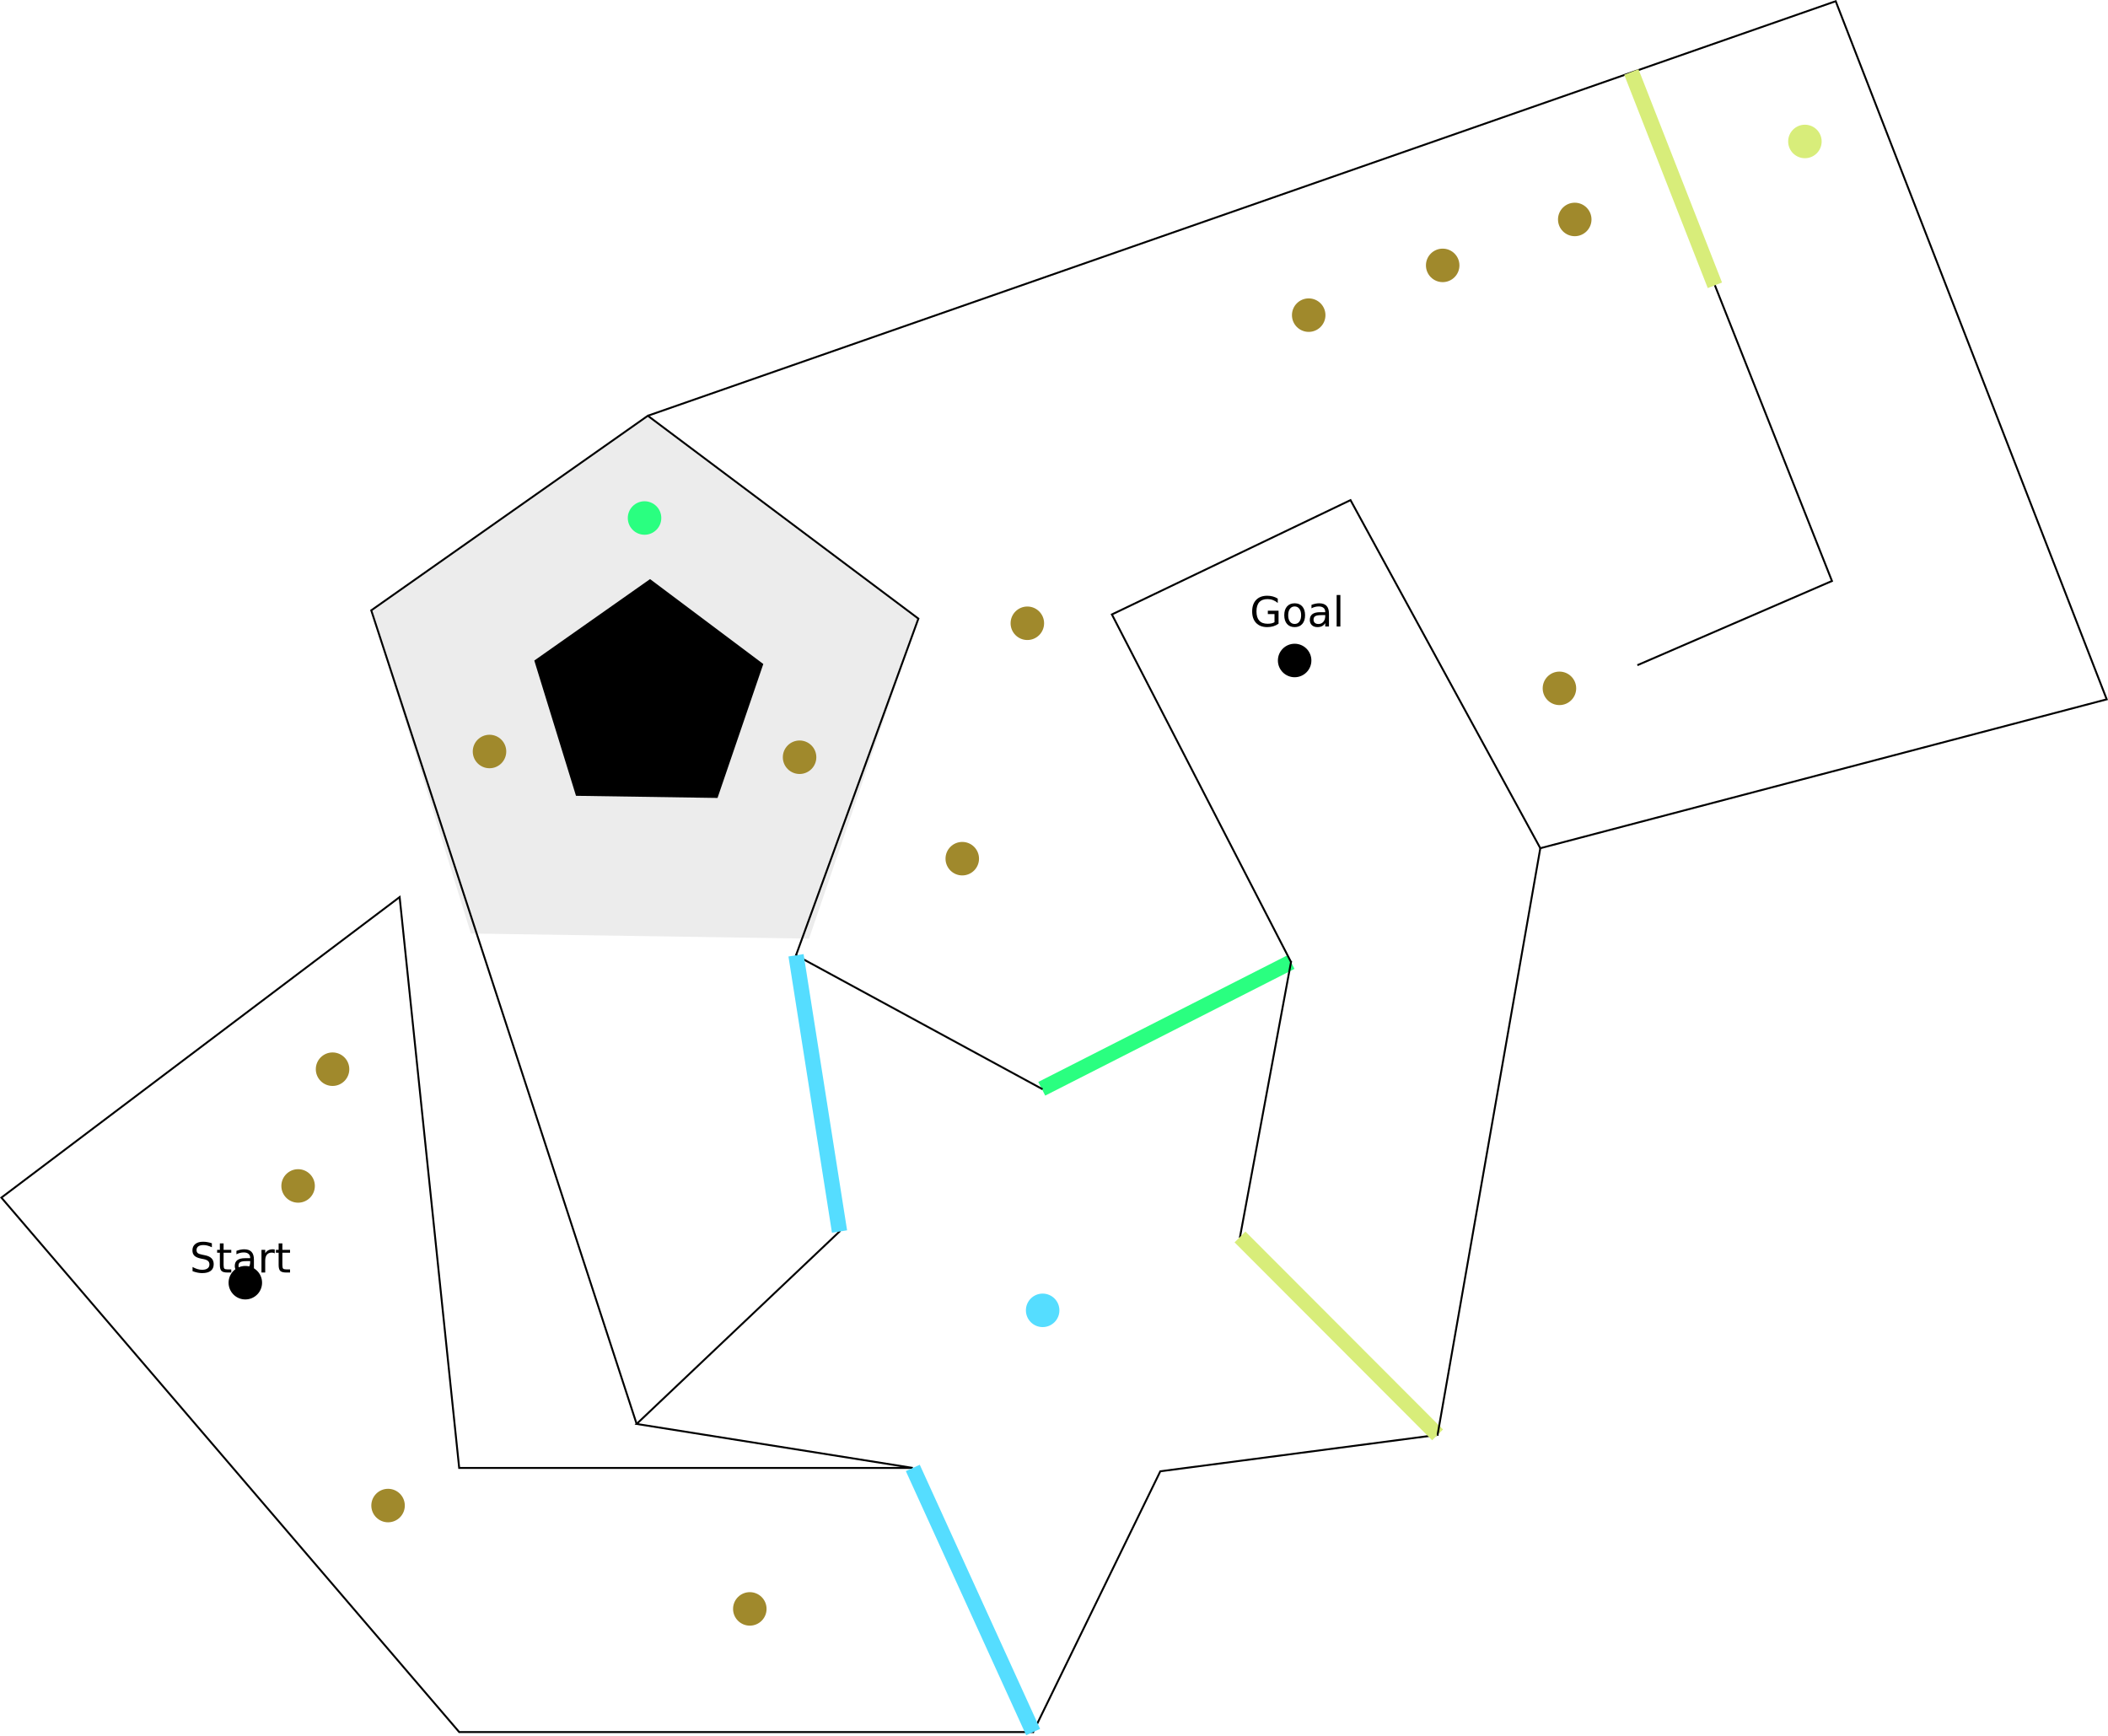
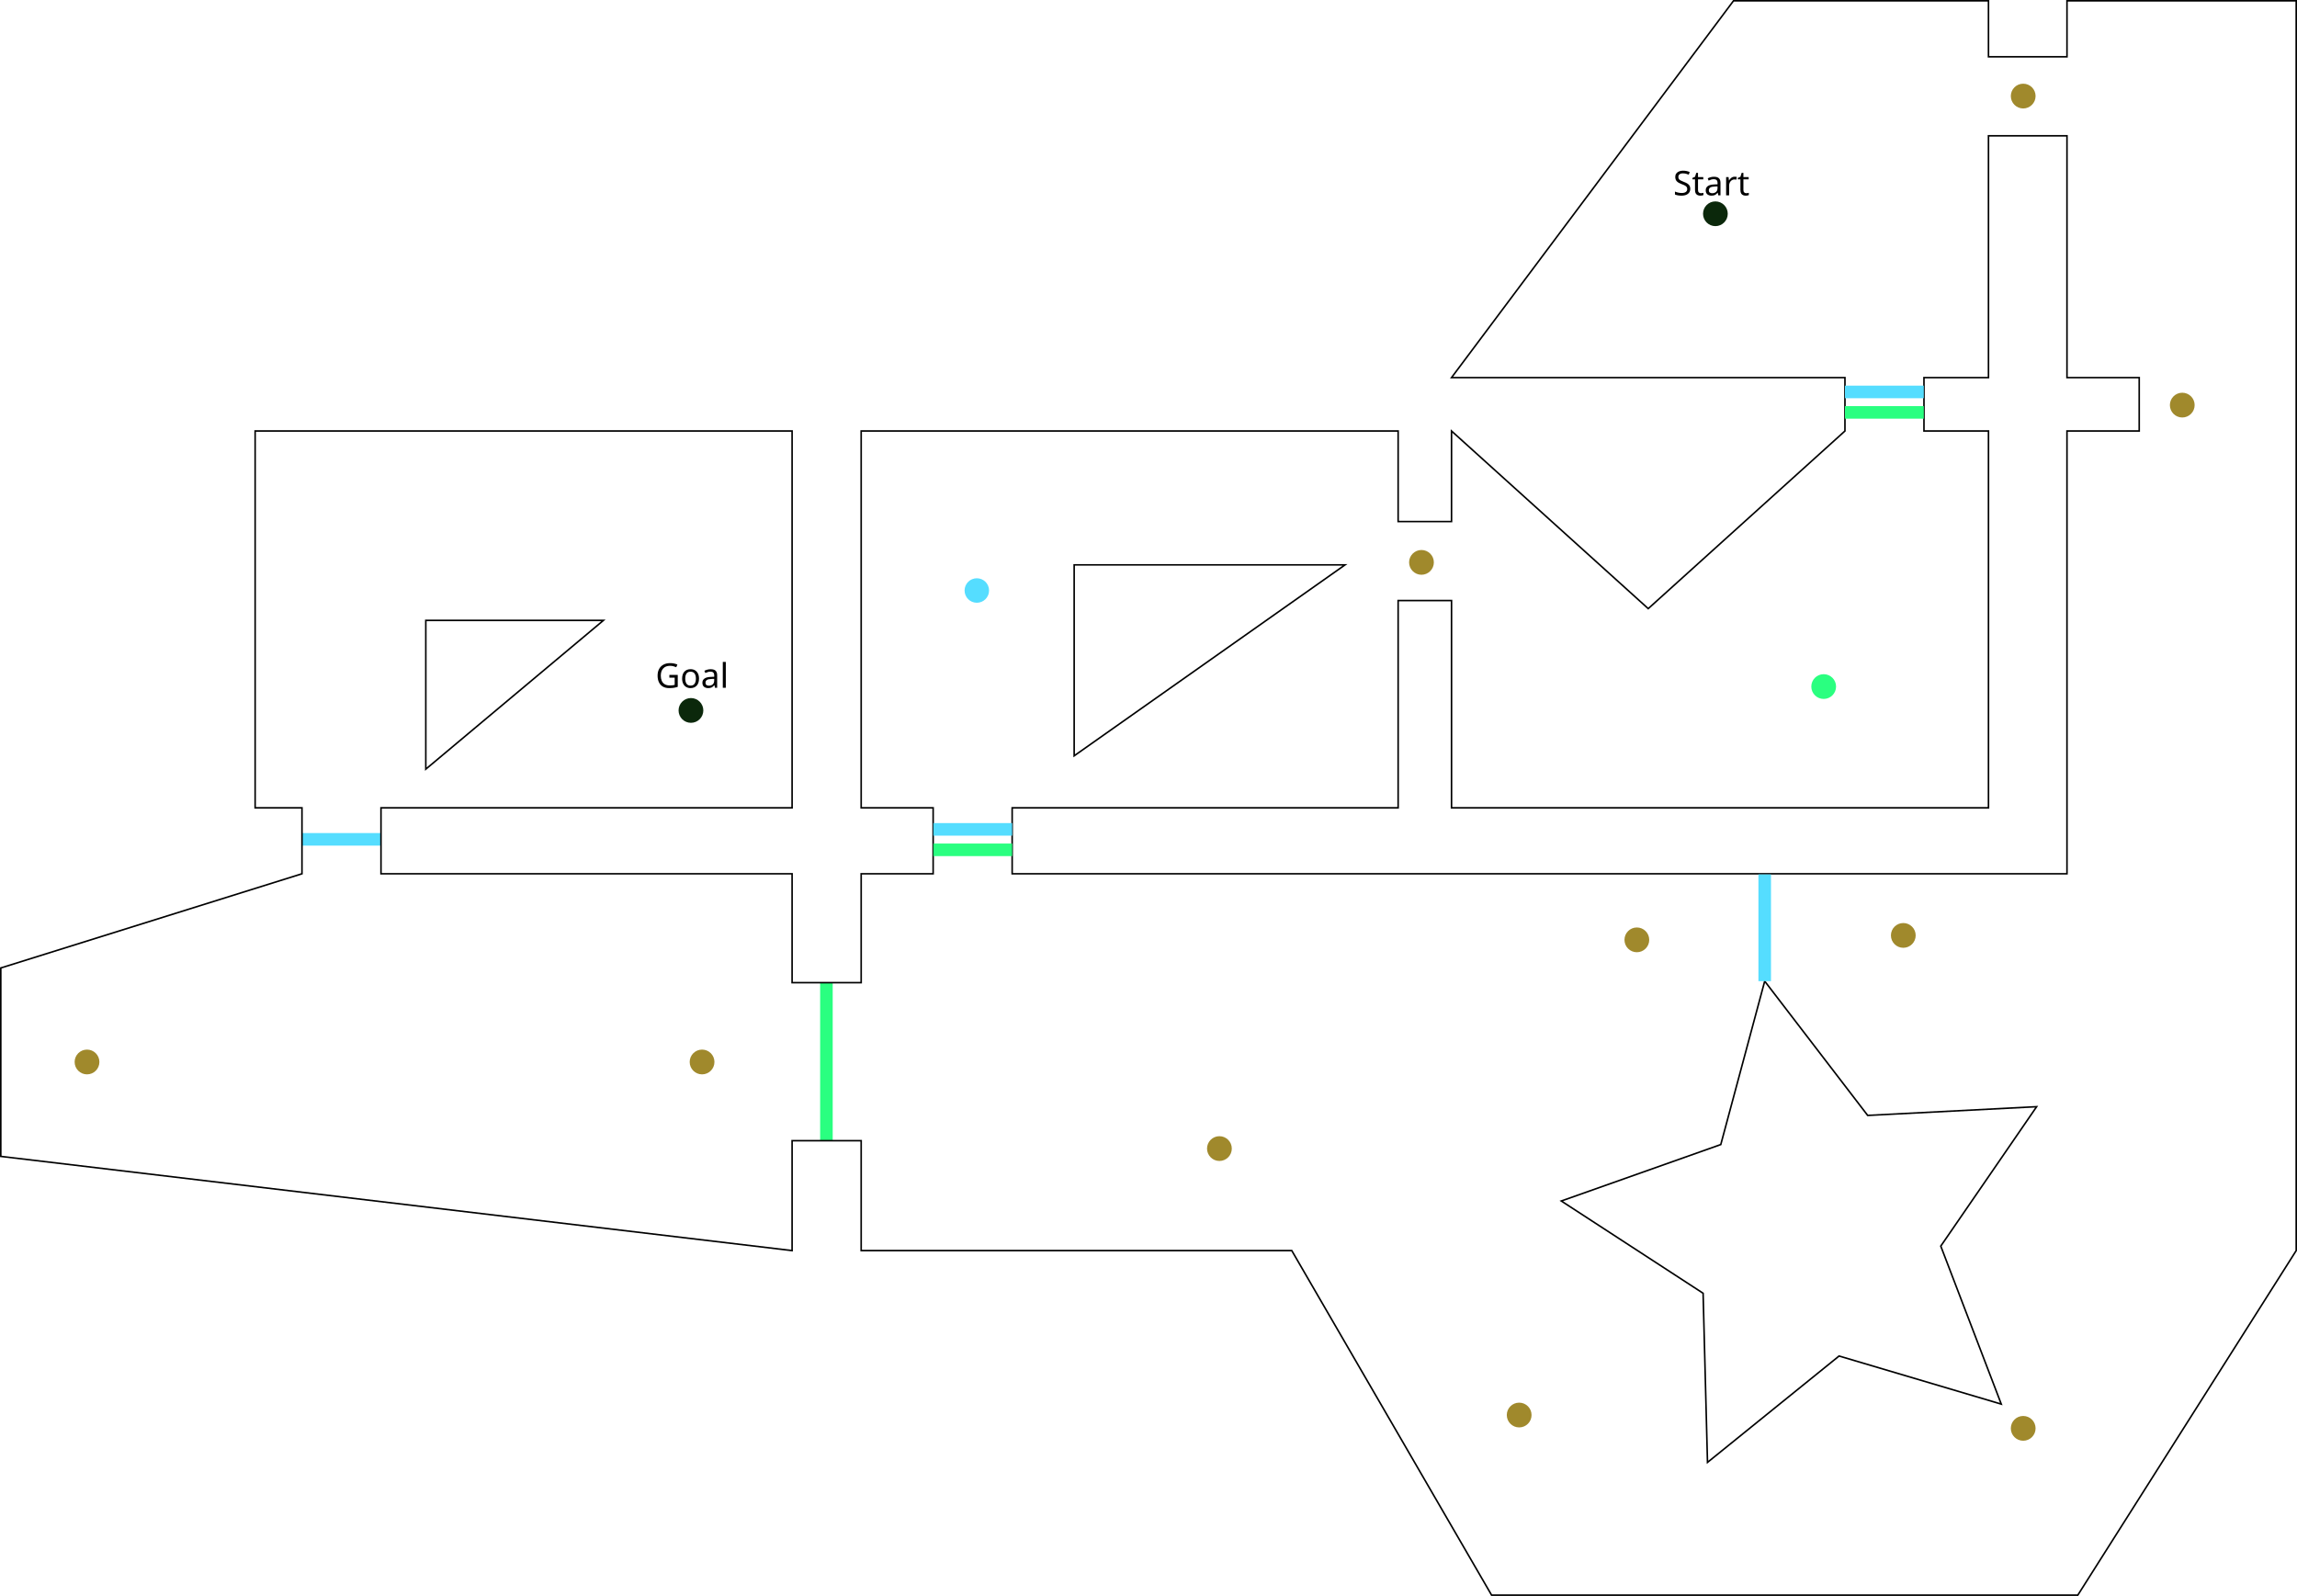
- <svg xmlns="http://www.w3.org/2000/svg" width="8810.83" height="7253.316" viewBox="0 0 2331.199 1919.106" version="1.1" id="svg8">
-   <defs id="defs2">
-     <marker orient="auto" refY="0" refX="0" id="Arrow1Lend" style="overflow:visible">
-       <path id="path1171" d="M 0,0 5,-5 -12.5,0 5,5 Z" style="fill:#000000;fill-opacity:1;fill-rule:evenodd;stroke:#000000;stroke-width:1pt;stroke-opacity:1" transform="matrix(-0.8,0,0,-0.8,-10,0)" />
-     </marker>
-   </defs>
-   <g id="layer1" transform="translate(482.8738,3926.229)">
-     <circle style="opacity:1;fill:#d8ed7a;fill-opacity:1;stroke:none;stroke-width:2.117;stroke-linecap:square;stroke-linejoin:miter;stroke-miterlimit:4;stroke-dasharray:none;stroke-dashoffset:0;stroke-opacity:1" id="path888" cx="1513.143" cy="-3769.777" r="18.521">
+ <svg xmlns="http://www.w3.org/2000/svg" width="11704" height="8131.639" viewBox="0 0 3096.683 2151.496" version="1.1" id="svg8">
+   <defs id="defs2" />
+   <g id="layer1" transform="translate(3580.814,4198.208)">
+     <ellipse cy="-3402.143" cx="-2263.916" id="circle892" style="opacity:1;fill:#55ddff;fill-opacity:1;stroke:none;stroke-width:0.265;stroke-linecap:square;stroke-linejoin:miter;stroke-miterlimit:4;stroke-dasharray:none;stroke-dashoffset:0;stroke-opacity:1" rx="16.503" ry="16.505">
+       </ellipse>
+     <text id="text63" y="-3269.767" x="-2698.135" style="font-style:normal;font-variant:normal;font-weight:normal;font-stretch:normal;font-size:45.861px;line-height:1.25;font-family:'Linux Libertine Mono O';-inkscape-font-specification:'Linux Libertine Mono O';letter-spacing:0px;word-spacing:0px;fill:#000000;fill-opacity:1;stroke:none;stroke-width:0.265" xml:space="preserve" transform="scale(0.9996116,1.000389)">
+       <tspan style="font-style:normal;font-variant:normal;font-weight:normal;font-stretch:normal;font-family:sans-serif;-inkscape-font-specification:sans-serif;stroke-width:0.265" y="-3269.767" x="-2698.135" id="tspan61">Goal</tspan>
+     </text>
+     <text xml:space="preserve" style="font-style:normal;font-variant:normal;font-weight:normal;font-stretch:normal;font-size:45.861px;line-height:1.25;font-family:'Linux Libertine Mono O';-inkscape-font-specification:'Linux Libertine Mono O';letter-spacing:0px;word-spacing:0px;fill:#000000;fill-opacity:1;stroke:none;stroke-width:0.265" x="-1325.592" y="-3933.374" id="text59" transform="scale(0.9996115,1.000389)">
+       <tspan id="tspan57" x="-1325.592" y="-3933.374" style="font-style:normal;font-variant:normal;font-weight:normal;font-stretch:normal;font-family:sans-serif;-inkscape-font-specification:sans-serif;stroke-width:0.265">Start</tspan>
+     </text>
+     <circle cy="-3910.028" cx="-1268.217" id="circle884" style="opacity:1;fill:#0b280b;fill-opacity:1;stroke:none;stroke-width:0.265;stroke-linecap:square;stroke-linejoin:miter;stroke-miterlimit:4;stroke-dasharray:none;stroke-dashoffset:0;stroke-opacity:1" r="16.669">
      </circle>
-     <path transform="rotate(-2.214901,-72.313,-3251.184)" style="opacity:1;fill:#ececec;fill-opacity:1;stroke:none;stroke-width:2.117;stroke-linecap:square;stroke-linejoin:miter;stroke-miterlimit:4;stroke-dasharray:none;stroke-dashoffset:0;stroke-opacity:1" d="m 23.974,-2889.798 -96.287,-361.386 313.944,-203.249 290.315,235.771 -134.519,348.964 z" id="path4647" />
-     <g aria-label="Goal" transform="matrix(0.9996116,0,0,1.000389,-8.231901,-52.38483)" style="font-style:normal;font-variant:normal;font-weight:normal;font-stretch:normal;font-size:45.861px;line-height:1.25;font-family:'Linux Libertine Mono O';-inkscape-font-specification:'Linux Libertine Mono O';letter-spacing:0px;word-spacing:0px;fill:#000000;fill-opacity:1;stroke:none;stroke-width:0.265" id="text63">
-       <path d="m 935.18,-3184.462 v -8.98 h -7.39 v -3.717 h 11.868 v 14.354 q -2.62,1.859 -5.777,2.822 -3.157,0.941 -6.74,0.941 -7.838,0 -12.272,-4.568 -4.411,-4.591 -4.411,-12.764 0,-8.196 4.411,-12.764 4.434,-4.591 12.272,-4.591 3.269,0 6.203,0.806 2.956,0.806 5.442,2.374 v 4.814 q -2.508,-2.127 -5.33,-3.202 -2.822,-1.075 -5.934,-1.075 -6.136,0 -9.226,3.426 -3.068,3.426 -3.068,10.211 0,6.763 3.068,10.189 3.09,3.426 9.226,3.426 2.396,0 4.277,-0.403 1.881,-0.425 3.381,-1.299 z" style="font-style:normal;font-variant:normal;font-weight:normal;font-stretch:normal;font-family:sans-serif;-inkscape-font-specification:sans-serif;stroke-width:0.265" id="path881" />
-       <path d="m 957.483,-3201.884 q -3.314,0 -5.24,2.598 -1.926,2.575 -1.926,7.076 0,4.501 1.903,7.099 1.926,2.575 5.262,2.575 3.292,0 5.218,-2.598 1.926,-2.598 1.926,-7.076 0,-4.456 -1.926,-7.054 -1.926,-2.62 -5.218,-2.62 z m 0,-3.493 q 5.374,0 8.442,3.493 3.068,3.493 3.068,9.674 0,6.158 -3.068,9.674 -3.068,3.493 -8.442,3.493 -5.397,0 -8.465,-3.493 -3.045,-3.516 -3.045,-9.674 0,-6.181 3.045,-9.674 3.068,-3.493 8.465,-3.493 z" style="font-style:normal;font-variant:normal;font-weight:normal;font-stretch:normal;font-family:sans-serif;-inkscape-font-specification:sans-serif;stroke-width:0.265" id="path883" />
-       <path d="m 987.199,-3192.299 q -4.994,0 -6.92,1.142 -1.926,1.142 -1.926,3.896 0,2.195 1.433,3.493 1.456,1.276 3.941,1.276 3.426,0 5.486,-2.418 2.083,-2.441 2.083,-6.472 v -0.918 z m 8.218,-1.702 v 14.309 h -4.12 v -3.807 q -1.411,2.284 -3.516,3.381 -2.105,1.075 -5.15,1.075 -3.852,0 -6.136,-2.15 -2.262,-2.172 -2.262,-5.8 0,-4.232 2.822,-6.382 2.844,-2.15 8.465,-2.15 h 5.777 v -0.403 q 0,-2.844 -1.881,-4.389 -1.859,-1.567 -5.24,-1.567 -2.15,0 -4.188,0.515 -2.038,0.515 -3.919,1.545 v -3.807 q 2.262,-0.873 4.389,-1.299 2.127,-0.448 4.143,-0.448 5.442,0 8.129,2.822 2.687,2.821 2.687,8.554 z" style="font-style:normal;font-variant:normal;font-weight:normal;font-stretch:normal;font-family:sans-serif;-inkscape-font-specification:sans-serif;stroke-width:0.265" id="path885" />
-       <path d="m 1003.927,-3214.536 h 4.12 v 34.844 h -4.12 z" style="font-style:normal;font-variant:normal;font-weight:normal;font-stretch:normal;font-family:sans-serif;-inkscape-font-specification:sans-serif;stroke-width:0.265" id="path887" />
-     </g>
-     <g aria-label="Start" transform="scale(0.9996115,1.000389)" style="font-style:normal;font-variant:normal;font-weight:normal;font-stretch:normal;font-size:45.861px;line-height:1.25;font-family:'Linux Libertine Mono O';-inkscape-font-specification:'Linux Libertine Mono O';letter-spacing:0px;word-spacing:0px;fill:#000000;fill-opacity:1;stroke:none;stroke-width:0.265" id="text59">
-       <path d="m -248.657,-2550.21 v 4.411 q -2.575,-1.232 -4.859,-1.836 -2.284,-0.605 -4.411,-0.605 -3.695,0 -5.71,1.433 -1.993,1.433 -1.993,4.076 0,2.217 1.321,3.359 1.344,1.12 5.061,1.814 l 2.732,0.56 q 5.061,0.963 7.457,3.404 2.418,2.418 2.418,6.494 0,4.859 -3.269,7.367 -3.247,2.508 -9.54,2.508 -2.374,0 -5.061,-0.537 -2.665,-0.537 -5.531,-1.59 v -4.658 q 2.754,1.545 5.397,2.329 2.642,0.784 5.195,0.784 3.874,0 5.979,-1.523 2.105,-1.523 2.105,-4.344 0,-2.463 -1.523,-3.852 -1.5,-1.388 -4.949,-2.083 l -2.754,-0.537 q -5.061,-1.008 -7.323,-3.157 -2.262,-2.15 -2.262,-5.979 0,-4.434 3.113,-6.987 3.135,-2.553 8.621,-2.553 2.351,0 4.792,0.425 2.441,0.425 4.994,1.276 z" style="font-style:normal;font-variant:normal;font-weight:normal;font-stretch:normal;font-family:sans-serif;-inkscape-font-specification:sans-serif;stroke-width:0.265" id="path890" />
-       <path d="m -235.691,-2550.075 v 7.121 h 8.487 v 3.202 h -8.487 v 13.615 q 0,3.068 0.829,3.941 0.851,0.873 3.426,0.873 h 4.232 v 3.449 h -4.232 q -4.77,0 -6.584,-1.769 -1.814,-1.792 -1.814,-6.494 v -13.615 h -3.023 v -3.202 h 3.023 v -7.121 z" style="font-style:normal;font-variant:normal;font-weight:normal;font-stretch:normal;font-family:sans-serif;-inkscape-font-specification:sans-serif;stroke-width:0.265" id="path892" />
-       <path d="m -210.364,-2530.481 q -4.994,0 -6.92,1.142 -1.926,1.142 -1.926,3.896 0,2.195 1.433,3.493 1.456,1.276 3.941,1.276 3.426,0 5.486,-2.418 2.083,-2.441 2.083,-6.472 v -0.918 z m 8.218,-1.702 v 14.309 h -4.12 v -3.807 q -1.411,2.284 -3.516,3.381 -2.105,1.075 -5.15,1.075 -3.852,0 -6.136,-2.15 -2.262,-2.172 -2.262,-5.8 0,-4.232 2.822,-6.382 2.844,-2.15 8.465,-2.15 h 5.777 v -0.403 q 0,-2.844 -1.881,-4.389 -1.859,-1.567 -5.24,-1.567 -2.15,0 -4.188,0.515 -2.038,0.515 -3.919,1.545 v -3.807 q 2.262,-0.873 4.389,-1.299 2.127,-0.448 4.143,-0.448 5.442,0 8.129,2.821 2.687,2.822 2.687,8.554 z" style="font-style:normal;font-variant:normal;font-weight:normal;font-stretch:normal;font-family:sans-serif;-inkscape-font-specification:sans-serif;stroke-width:0.265" id="path894" />
-       <path d="m -179.103,-2539.103 q -0.694,-0.403 -1.523,-0.582 -0.806,-0.202 -1.791,-0.202 -3.493,0 -5.374,2.284 -1.859,2.262 -1.859,6.516 v 13.212 h -4.143 v -25.08 h 4.143 v 3.896 q 1.299,-2.284 3.381,-3.381 2.083,-1.12 5.061,-1.12 0.425,0 0.941,0.067 0.515,0.045 1.142,0.157 z" style="font-style:normal;font-variant:normal;font-weight:normal;font-stretch:normal;font-family:sans-serif;-inkscape-font-specification:sans-serif;stroke-width:0.265" id="path896" />
-       <path d="m -170.661,-2550.075 v 7.121 h 8.487 v 3.202 h -8.487 v 13.615 q 0,3.068 0.829,3.941 0.851,0.873 3.426,0.873 h 4.232 v 3.449 h -4.232 q -4.77,0 -6.584,-1.769 -1.814,-1.792 -1.814,-6.494 v -13.615 h -3.023 v -3.202 h 3.023 v -7.121 z" style="font-style:normal;font-variant:normal;font-weight:normal;font-stretch:normal;font-family:sans-serif;-inkscape-font-specification:sans-serif;stroke-width:0.265" id="path898" />
-     </g>
-     <path id="path895" d="M 669.177,-2722.066 944.851,-2862.233" style="fill:none;fill-opacity:1;stroke:#2aff80;stroke-width:16.933;stroke-linecap:butt;stroke-linejoin:miter;stroke-miterlimit:4;stroke-dasharray:none;stroke-opacity:1">
+     <ellipse style="opacity:1;fill:#0b280b;fill-opacity:1;stroke:none;stroke-width:0.265;stroke-linecap:square;stroke-linejoin:miter;stroke-miterlimit:4;stroke-dasharray:none;stroke-dashoffset:0;stroke-opacity:1" id="circle902" cx="-2649.319" cy="-3240.467" rx="16.693" ry="16.695">
+       </ellipse>
+     <path id="path912" d="M -3067.436,-3066.681 H -3173.702" style="fill:none;fill-opacity:1;stroke:#55ddff;stroke-width:16.933;stroke-linecap:butt;stroke-linejoin:miter;stroke-miterlimit:4;stroke-dasharray:none;stroke-opacity:1">
      </path>
-     <path style="opacity:1;fill:none;fill-opacity:1;stroke:#000000;stroke-width:2.117;stroke-linecap:square;stroke-linejoin:miter;stroke-miterlimit:4;stroke-dasharray:none;stroke-dashoffset:0;stroke-opacity:1" d="m 659.652,-2010.633 140.637,-288.367 306.626,-40.295 m -218.494,-218.868 56.43,-304.07 m -275.674,140.167 -271.75,-147.632 m 48.119,305.496 -224.381,212.829 305.413,48.64 H 24.927 l -65.855,-631.342 -440.41,332.397 506.265,591.045 H 659.652" id="rect908">
+     <ellipse style="opacity:1;fill:#a0892c;fill-opacity:1;stroke:none;stroke-width:0.265;stroke-linecap:square;stroke-linejoin:miter;stroke-miterlimit:4;stroke-dasharray:none;stroke-dashoffset:0;stroke-opacity:1" id="circle1232" cx="-853.25" cy="-4068.686" rx="16.693" ry="16.695">
+       </ellipse>
+     <path id="path895" d="m -2466.683,-2660.002 v -213.912" style="fill:none;fill-opacity:1;stroke:#2aff80;stroke-width:16.933;stroke-linecap:butt;stroke-linejoin:miter;stroke-miterlimit:4;stroke-dasharray:none;stroke-opacity:1">
      </path>
-     <path style="fill:none;stroke:#55ddff;stroke-width:16.933;stroke-linecap:butt;stroke-linejoin:miter;stroke-miterlimit:4;stroke-dasharray:none;stroke-opacity:1" d="m 397.427,-2869.698 48.119,305.496" id="path4621">
+     <ellipse ry="16.695" rx="16.693" style="opacity:1;fill:#2aff80;fill-opacity:1;stroke:none;stroke-width:0.265;stroke-linecap:square;stroke-linejoin:miter;stroke-miterlimit:4;stroke-dasharray:none;stroke-dashoffset:0;stroke-opacity:1" id="ellipse907" cx="-1122.229" cy="-3272.653">
+       </ellipse>
+     <path style="opacity:1;fill:none;fill-opacity:1;stroke:#000000;stroke-width:2.117;stroke-linecap:square;stroke-linejoin:miter;stroke-miterlimit:4;stroke-dasharray:none;stroke-dashoffset:0;stroke-opacity:1" d="m -1243.792,-4197.15 -380.164,508 h 530.392 v 71.967 l -265.196,239.474 -265.196,-239.474 v 122.075 h -71.967 v -122.075 h -723.9 v 508 h 97.021 v 88.9 h -97.021 v 146.784 h -93.133 v -146.784 h -554.221 v -88.9 h 554.221 v -508 h -723.9 v 508 h 63.154 v 88.9 l -406.054,127 v 254 l 1066.8,127 v -148.166 h 93.133 v 148.166 h 580.493 l 269.408,464.513 h 790.263 l 294.47,-464.513 v -508 -1176.867 h -309.033 v 75.509 h -105.833 v -75.509 z m 343.736,182.034 h 105.833 v 325.966 h 97.367 v 71.967 h -97.367 v 596.899 H -2216.277 v -88.9 h 520.354 v -279.4 h 71.967 v 279.4 h 723.9 v -508 h -86.983 v -71.967 l 86.983,-1e-4 z" id="rect893">
      </path>
-     <path style="fill:none;fill-opacity:1;stroke:#d8ed7a;stroke-width:16.933;stroke-linecap:butt;stroke-linejoin:miter;stroke-miterlimit:4;stroke-dasharray:none;stroke-opacity:1" d="m 888.421,-2558.163 218.494,218.868" id="path4629">
+     <path style="fill:none;fill-opacity:1;stroke:#55ddff;stroke-width:16.933;stroke-linecap:butt;stroke-linejoin:miter;stroke-miterlimit:4;stroke-dasharray:none;stroke-opacity:1" d="M -987.304,-3669.835 H -1093.571" id="path960">
      </path>
-     <path id="path4637" d="m 526.577,-2302.733 133.075,292.1" style="fill:none;stroke:#55ddff;stroke-width:16.933;stroke-linecap:butt;stroke-linejoin:miter;stroke-miterlimit:4;stroke-dasharray:none;stroke-opacity:1">
+     <ellipse ry="16.695" rx="16.693" cy="-3652.088" cx="-638.814" id="ellipse969" style="opacity:1;fill:#a0892c;fill-opacity:1;stroke:none;stroke-width:0.265;stroke-linecap:square;stroke-linejoin:miter;stroke-miterlimit:4;stroke-dasharray:none;stroke-dashoffset:0;stroke-opacity:1">
+       </ellipse>
+     <ellipse style="opacity:1;fill:#a0892c;fill-opacity:1;stroke:none;stroke-width:0.265;stroke-linecap:square;stroke-linejoin:miter;stroke-miterlimit:4;stroke-dasharray:none;stroke-dashoffset:0;stroke-opacity:1" id="ellipse973" cx="-2634.334" cy="-2766.549" rx="16.693" ry="16.695">
+       </ellipse>
+     <ellipse ry="16.695" rx="16.693" cy="-2766.549" cx="-3463.512" id="ellipse977" style="opacity:1;fill:#a0892c;fill-opacity:1;stroke:none;stroke-width:0.265;stroke-linecap:square;stroke-linejoin:miter;stroke-miterlimit:4;stroke-dasharray:none;stroke-dashoffset:0;stroke-opacity:1">
+       </ellipse>
+     <ellipse style="opacity:1;fill:#a0892c;fill-opacity:1;stroke:none;stroke-width:0.265;stroke-linecap:square;stroke-linejoin:miter;stroke-miterlimit:4;stroke-dasharray:none;stroke-dashoffset:0;stroke-opacity:1" id="ellipse981" cx="-1014.895" cy="-2937.174" rx="16.693" ry="16.695">
+       </ellipse>
+     <ellipse ry="16.695" rx="16.693" cy="-2649.806" cx="-1936.868" id="ellipse985" style="opacity:1;fill:#a0892c;fill-opacity:1;stroke:none;stroke-width:0.265;stroke-linecap:square;stroke-linejoin:miter;stroke-miterlimit:4;stroke-dasharray:none;stroke-dashoffset:0;stroke-opacity:1">
+       </ellipse>
+     <path style="opacity:1;fill:none;fill-opacity:1;stroke:#000000;stroke-width:2.117;stroke-linecap:square;stroke-linejoin:miter;stroke-miterlimit:4;stroke-dasharray:none;stroke-dashoffset:0;stroke-opacity:1" d="m -3006.763,-3161.322 v -200.559 h 239.474 z" id="rect987">
      </path>
-     <path style="fill:none;stroke:#000000;stroke-width:2.117;stroke-linecap:butt;stroke-linejoin:miter;stroke-miterlimit:4;stroke-dasharray:none;stroke-opacity:1" d="m 221.164,-2351.373 -293.478,-899.81 305.855,-215.23 299.211,224.375 -135.325,372.341" id="path4643">
+     <path id="path990" d="m -2132.685,-3436.717 h 365.197 l -365.197,257.434 z" style="opacity:1;fill:none;fill-opacity:1;stroke:#000000;stroke-width:2.117;stroke-linecap:square;stroke-linejoin:miter;stroke-miterlimit:4;stroke-dasharray:none;stroke-dashoffset:0;stroke-opacity:1">
      </path>
-     <path style="opacity:1;fill:#000000;fill-opacity:1;stroke:none;stroke-width:2.117;stroke-linecap:square;stroke-linejoin:miter;stroke-miterlimit:4;stroke-dasharray:none;stroke-dashoffset:0;stroke-opacity:1" d="m 154.107,-3046.084 -46.118,-149.593 128.02,-90.088 125.239,93.915 -50.618,148.131 z" id="path4651">
+     <path style="opacity:1;fill:none;fill-opacity:1;stroke:#000000;stroke-width:2.117;stroke-linecap:square;stroke-linejoin:miter;stroke-miterlimit:4;stroke-dasharray:none;stroke-dashoffset:0;stroke-opacity:1" d="m -882.817,-2305.329 -218.678,-64.826 -177.375,143.386 -5.92,-228.002 -191.184,-124.381 215.019,-76.087 59.217,-220.258 138.809,180.978 227.782,-11.746 -129.23,187.938 z" id="path994">
      </path>
-     <path style="fill:none;stroke:#000000;stroke-width:2.117;stroke-linecap:butt;stroke-linejoin:miter;stroke-miterlimit:4;stroke-dasharray:none;stroke-opacity:1" d="m 944.851,-2862.233 -198.103,-384.434 263.88,-126.447 209.899,384.997 626.383,-164.657 -299.715,-772.119 -1313.653,458.479" id="path4658">
+     <ellipse style="opacity:1;fill:#a0892c;fill-opacity:1;stroke:none;stroke-width:0.265;stroke-linecap:square;stroke-linejoin:miter;stroke-miterlimit:4;stroke-dasharray:none;stroke-dashoffset:0;stroke-opacity:1" id="ellipse998" cx="-1532.756" cy="-2290.596" rx="16.693" ry="16.695">
+       </ellipse>
+     <path id="path1015" d="m -1201.737,-2875.498 v -143.948" style="fill:none;fill-opacity:1;stroke:#55ddff;stroke-width:16.933;stroke-linecap:butt;stroke-linejoin:miter;stroke-miterlimit:4;stroke-dasharray:none;stroke-opacity:1">
      </path>
-     <path id="path4662" d="m 1321.203,-3846.606 92.392,235.911" style="fill:none;fill-opacity:1;stroke:#d8ed7a;stroke-width:16.933;stroke-linecap:butt;stroke-linejoin:miter;stroke-miterlimit:4;stroke-dasharray:none;stroke-opacity:1">
+     <ellipse ry="16.695" rx="16.693" cy="-2931.188" cx="-1374.105" id="ellipse872" style="opacity:1;fill:#a0892c;fill-opacity:1;stroke:none;stroke-width:0.265;stroke-linecap:square;stroke-linejoin:miter;stroke-miterlimit:4;stroke-dasharray:none;stroke-dashoffset:0;stroke-opacity:1">
+       </ellipse>
+     <path style="fill:none;fill-opacity:1;stroke:#2aff80;stroke-width:16.933;stroke-linecap:butt;stroke-linejoin:miter;stroke-miterlimit:4;stroke-dasharray:none;stroke-opacity:1" d="M -987.304,-3642.264 H -1093.571" id="path873">
      </path>
-     <path style="fill:none;stroke:#000000;stroke-width:2.117;stroke-linecap:butt;stroke-linejoin:miter;stroke-miterlimit:4;stroke-dasharray:none;stroke-opacity:1" d="m 1413.595,-3610.695 129.465,327.031 -215.193,93.122" id="path4664">
+     <path id="path877" d="m -2216.277,-3080.133 h -106.266" style="fill:none;fill-opacity:1;stroke:#55ddff;stroke-width:16.933;stroke-linecap:butt;stroke-linejoin:miter;stroke-miterlimit:4;stroke-dasharray:none;stroke-opacity:1">
      </path>
-     <path style="fill:none;stroke:#000000;stroke-width:2.117;stroke-linecap:butt;stroke-linejoin:miter;stroke-miterlimit:4;stroke-dasharray:none;stroke-opacity:1" d="m 1106.915,-2339.295 113.612,-648.822" id="path4670">
+     <path id="path881" d="m -2216.277,-3052.562 h -106.266" style="fill:none;fill-opacity:1;stroke:#2aff80;stroke-width:16.933;stroke-linecap:butt;stroke-linejoin:miter;stroke-miterlimit:4;stroke-dasharray:none;stroke-opacity:1">
      </path>
-     <circle r="18.521" cy="-2477.023" cx="670.18" id="circle894" style="opacity:1;fill:#55ddff;fill-opacity:1;stroke:none;stroke-width:2.117;stroke-linecap:square;stroke-linejoin:miter;stroke-miterlimit:4;stroke-dasharray:none;stroke-dashoffset:0;stroke-opacity:1">
-       </circle>
-     <circle style="opacity:1;fill:#2aff80;fill-opacity:1;stroke:none;stroke-width:2.117;stroke-linecap:square;stroke-linejoin:miter;stroke-miterlimit:4;stroke-dasharray:none;stroke-dashoffset:0;stroke-opacity:1" id="circle898" cx="229.914" cy="-3353.323" r="18.521">
-       </circle>
-     <circle style="opacity:1;fill:#a0892c;fill-opacity:1;stroke:none;stroke-width:2.117;stroke-linecap:square;stroke-linejoin:miter;stroke-miterlimit:4;stroke-dasharray:none;stroke-dashoffset:0;stroke-opacity:1" id="circle908" cx="58.464" cy="-3095.09" r="18.521">
-       </circle>
-     <circle r="18.521" cy="-3088.74" cx="401.364" id="circle912" style="opacity:1;fill:#a0892c;fill-opacity:1;stroke:none;stroke-width:2.117;stroke-linecap:square;stroke-linejoin:miter;stroke-miterlimit:4;stroke-dasharray:none;stroke-dashoffset:0;stroke-opacity:1">
-       </circle>
-     <circle style="opacity:1;fill:#a0892c;fill-opacity:1;stroke:none;stroke-width:2.117;stroke-linecap:square;stroke-linejoin:miter;stroke-miterlimit:4;stroke-dasharray:none;stroke-dashoffset:0;stroke-opacity:1" id="circle916" cx="-115.103" cy="-2743.723" r="18.521">
-       </circle>
-     <circle r="18.521" cy="-2614.606" cx="-153.203" id="circle920" style="opacity:1;fill:#a0892c;fill-opacity:1;stroke:none;stroke-width:2.117;stroke-linecap:square;stroke-linejoin:miter;stroke-miterlimit:4;stroke-dasharray:none;stroke-dashoffset:0;stroke-opacity:1">
-       </circle>
-     <circle style="opacity:1;fill:#a0892c;fill-opacity:1;stroke:none;stroke-width:2.117;stroke-linecap:square;stroke-linejoin:miter;stroke-miterlimit:4;stroke-dasharray:none;stroke-dashoffset:0;stroke-opacity:1" id="circle924" cx="-53.72" cy="-2261.123" r="18.521">
-       </circle>
-     <circle r="18.521" cy="-3236.906" cx="653.247" id="circle932" style="opacity:1;fill:#a0892c;fill-opacity:1;stroke:none;stroke-width:2.117;stroke-linecap:square;stroke-linejoin:miter;stroke-miterlimit:4;stroke-dasharray:none;stroke-dashoffset:0;stroke-opacity:1">
-       </circle>
-     <circle style="opacity:1;fill:#a0892c;fill-opacity:1;stroke:none;stroke-width:2.117;stroke-linecap:square;stroke-linejoin:miter;stroke-miterlimit:4;stroke-dasharray:none;stroke-dashoffset:0;stroke-opacity:1" id="circle936" cx="581.28" cy="-2976.556" r="18.521">
-       </circle>
-     <circle style="opacity:1;fill:#a0892c;fill-opacity:1;stroke:none;stroke-width:2.117;stroke-linecap:square;stroke-linejoin:miter;stroke-miterlimit:4;stroke-dasharray:none;stroke-dashoffset:0;stroke-opacity:1" id="circle940" cx="1241.68" cy="-3164.94" r="18.521">
-       </circle>
-     <circle r="18.521" cy="-3683.523" cx="1258.614" id="circle944" style="opacity:1;fill:#a0892c;fill-opacity:1;stroke:none;stroke-width:2.117;stroke-linecap:square;stroke-linejoin:miter;stroke-miterlimit:4;stroke-dasharray:none;stroke-dashoffset:0;stroke-opacity:1">
-       </circle>
-     <circle style="opacity:1;fill:#a0892c;fill-opacity:1;stroke:none;stroke-width:2.117;stroke-linecap:square;stroke-linejoin:miter;stroke-miterlimit:4;stroke-dasharray:none;stroke-dashoffset:0;stroke-opacity:1" id="circle948" cx="1112.564" cy="-3632.723" r="18.521">
-       </circle>
-     <circle r="18.521" cy="-3577.689" cx="964.397" id="circle952" style="opacity:1;fill:#a0892c;fill-opacity:1;stroke:none;stroke-width:2.117;stroke-linecap:square;stroke-linejoin:miter;stroke-miterlimit:4;stroke-dasharray:none;stroke-dashoffset:0;stroke-opacity:1">
-       </circle>
-     <circle style="opacity:1;fill:#000000;fill-opacity:1;stroke:none;stroke-width:2.117;stroke-linecap:square;stroke-linejoin:miter;stroke-miterlimit:4;stroke-dasharray:none;stroke-dashoffset:0;stroke-opacity:1" id="circle896" cx="-211.575" cy="-2507.592" r="18.521">
-       </circle>
-     <circle style="opacity:1;fill:#000000;fill-opacity:1;stroke:none;stroke-width:2.117;stroke-linecap:square;stroke-linejoin:miter;stroke-miterlimit:4;stroke-dasharray:none;stroke-dashoffset:0;stroke-opacity:1" id="circle900" cx="948.847" cy="-3195.747" r="18.521">
-       </circle>
-     <circle r="18.521" cy="-2146.823" cx="346.33" id="circle897" style="opacity:1;fill:#a0892c;fill-opacity:1;stroke:none;stroke-width:2.117;stroke-linecap:square;stroke-linejoin:miter;stroke-miterlimit:4;stroke-dasharray:none;stroke-dashoffset:0;stroke-opacity:1">
-       </circle>
+     <ellipse ry="16.695" rx="16.693" cy="-2272.635" cx="-853.25" id="ellipse880" style="opacity:1;fill:#a0892c;fill-opacity:1;stroke:none;stroke-width:0.265;stroke-linecap:square;stroke-linejoin:miter;stroke-miterlimit:4;stroke-dasharray:none;stroke-dashoffset:0;stroke-opacity:1">
+       </ellipse>
+     <ellipse style="opacity:1;fill:#a0892c;fill-opacity:1;stroke:none;stroke-width:0.265;stroke-linecap:square;stroke-linejoin:miter;stroke-miterlimit:4;stroke-dasharray:none;stroke-dashoffset:0;stroke-opacity:1" id="ellipse886" cx="-1664.467" cy="-3440.069" rx="16.693" ry="16.695">
+       </ellipse>
  </g>
</svg>
